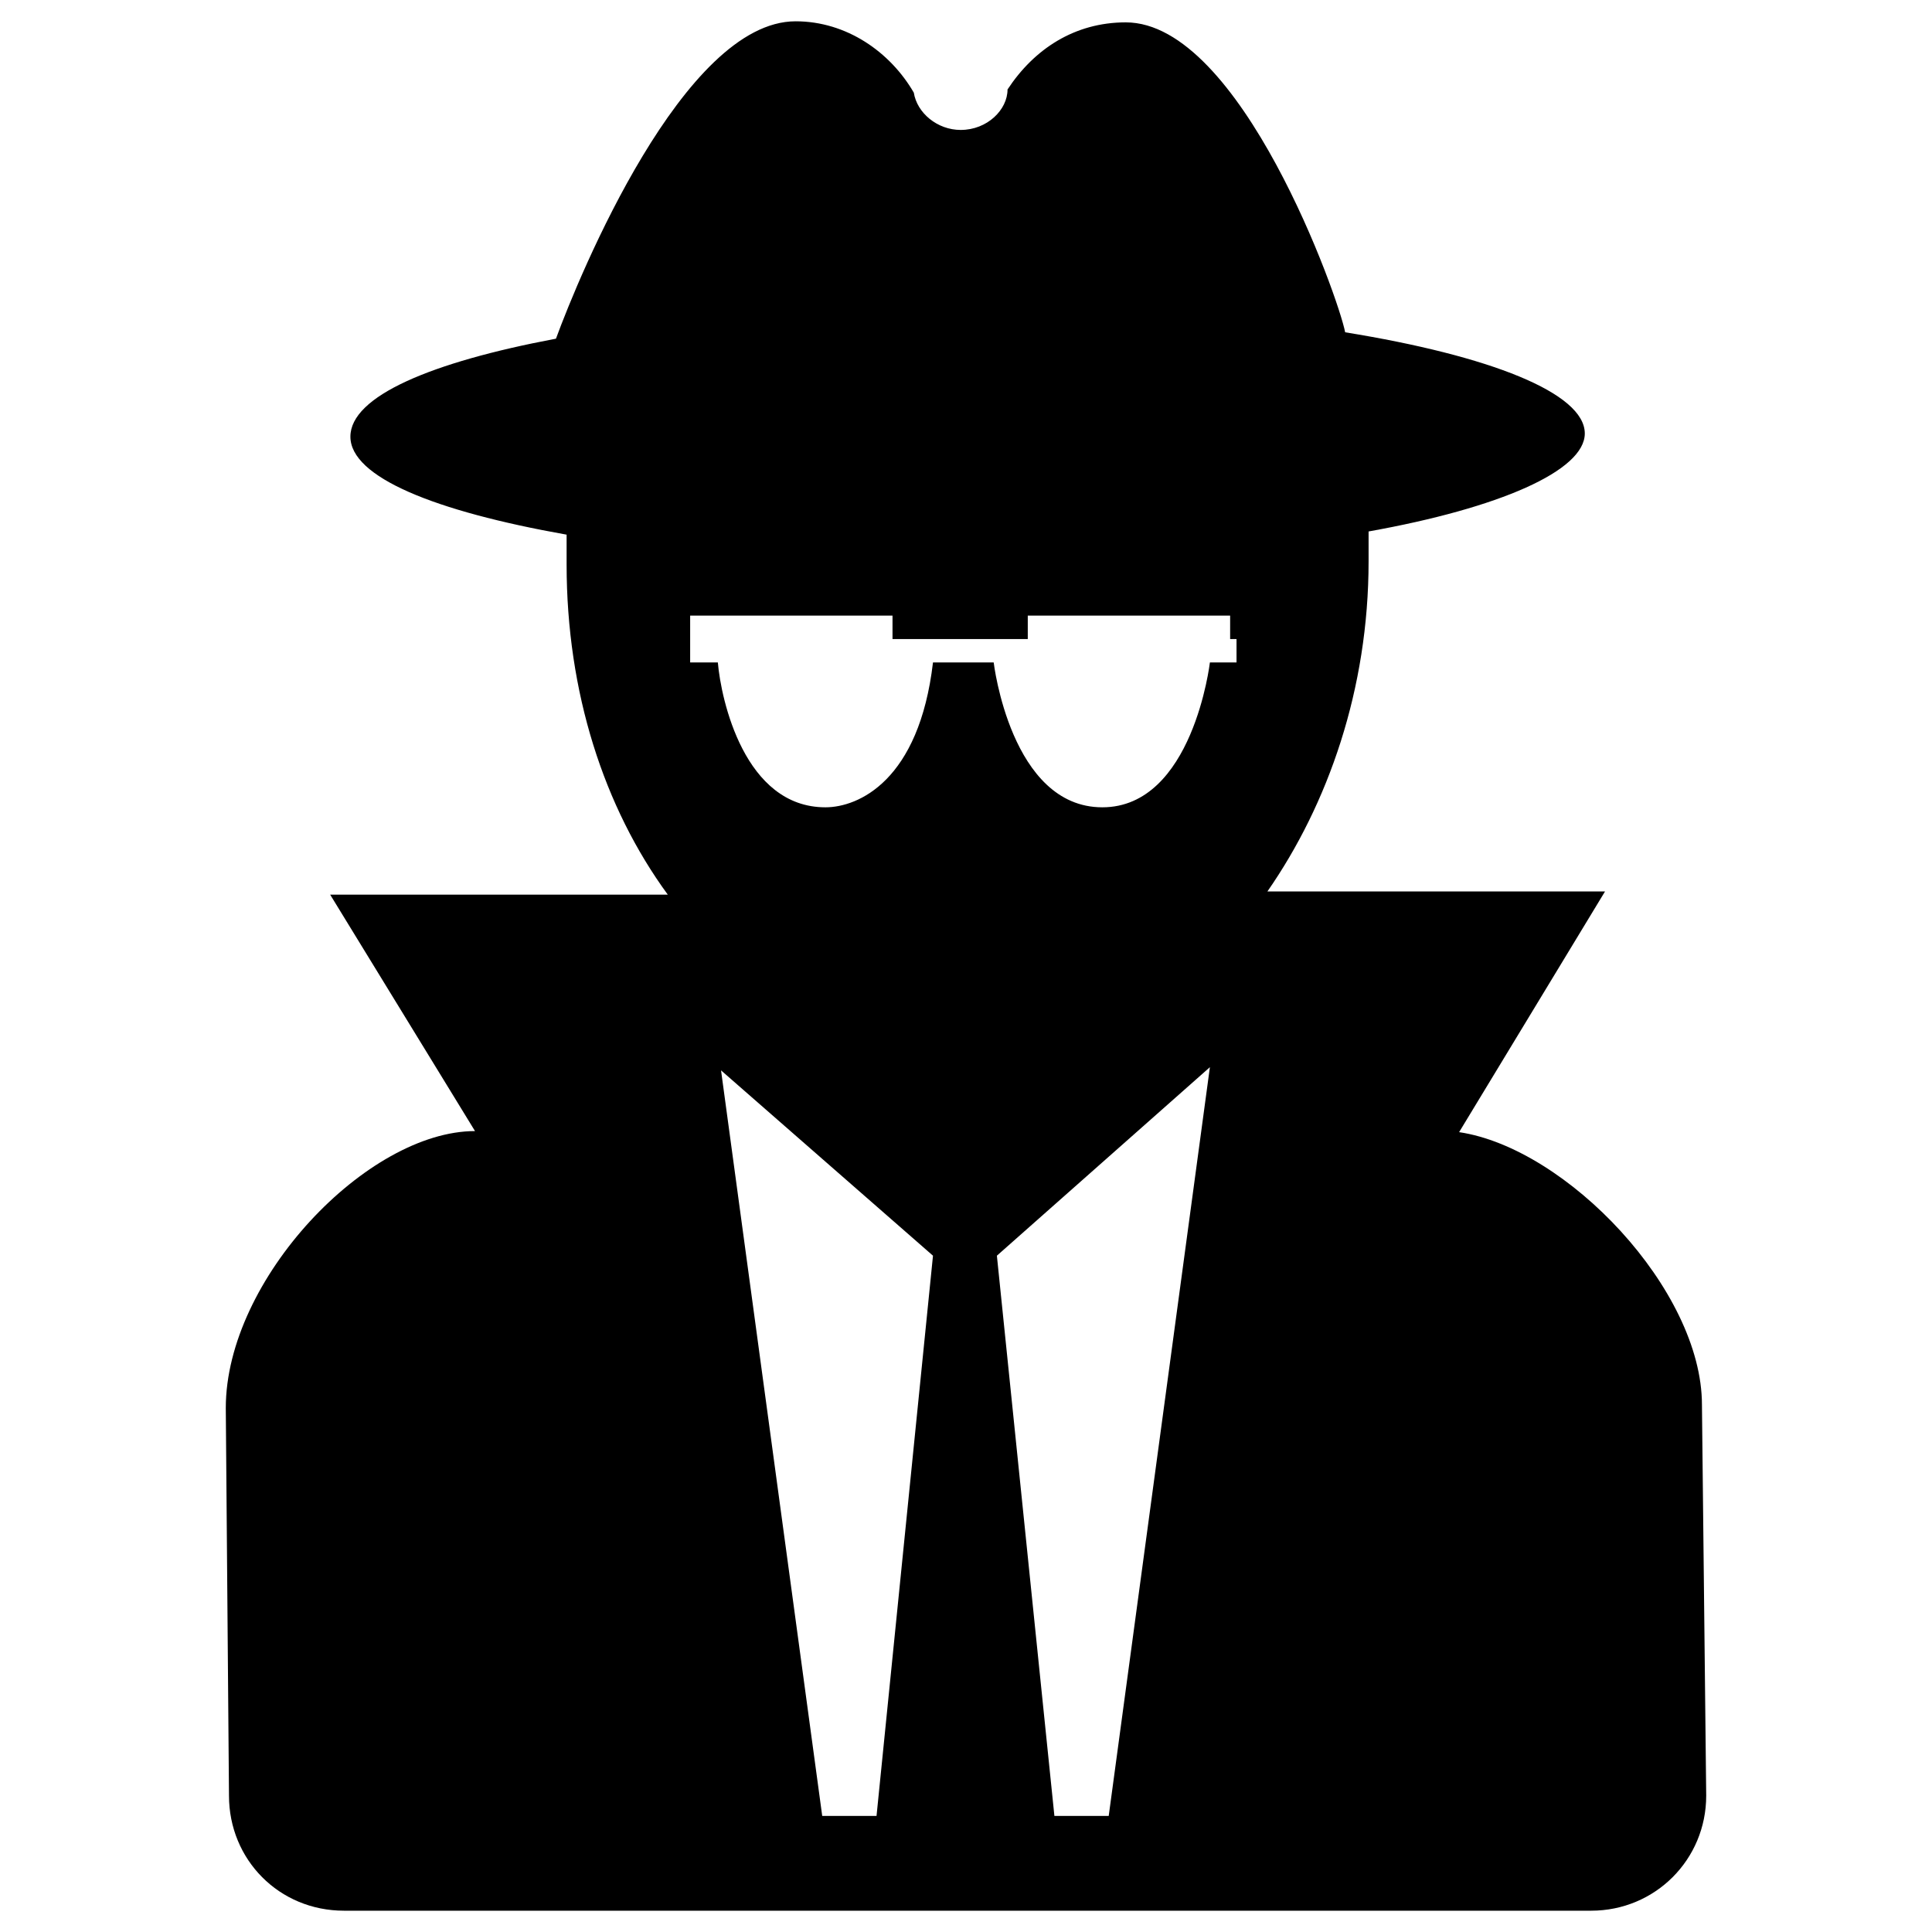
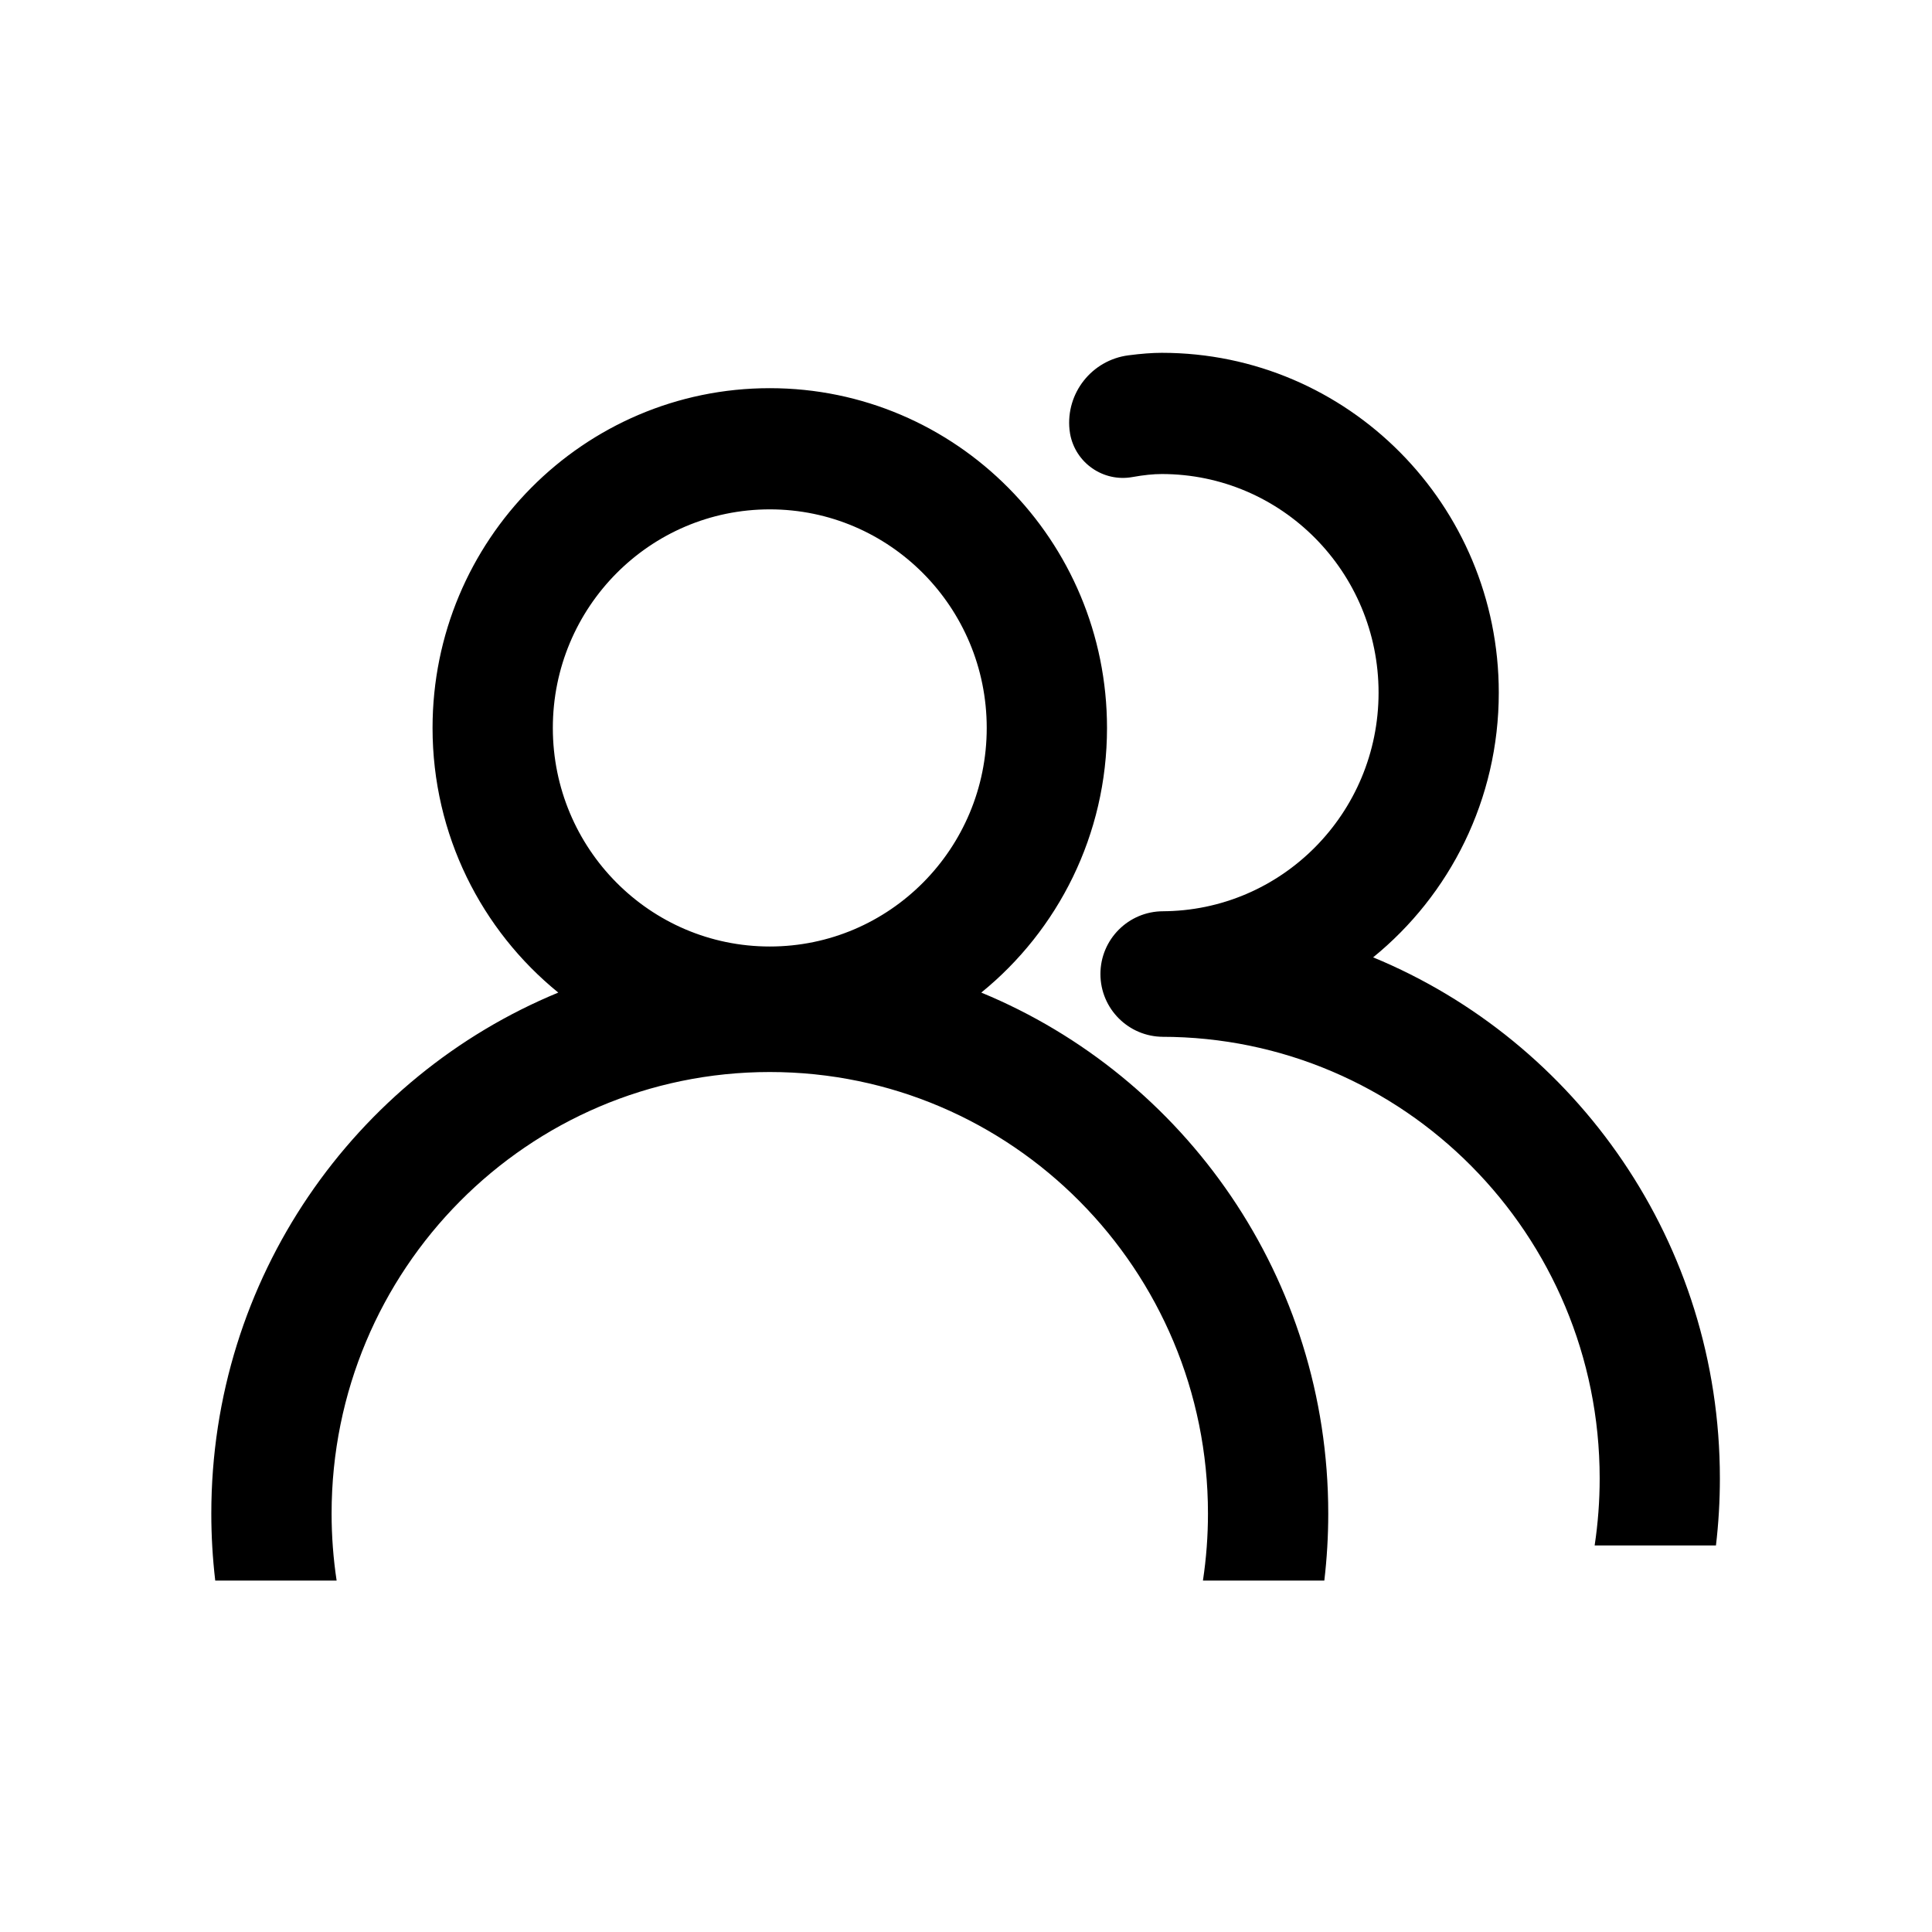
- <svg xmlns="http://www.w3.org/2000/svg" t="1525499185011" class="icon" style="" viewBox="0 0 1024 1024" version="1.1" p-id="2162" width="200" height="200">
+ <svg xmlns="http://www.w3.org/2000/svg" t="1559719799806" class="icon" style="" viewBox="0 0 1024 1024" version="1.1" p-id="4435" width="200" height="200">
  <defs>
    <style type="text/css" />
  </defs>
-   <path d="M902.068 744.573c0-60.966-71.691-136.044-128.706-144.512l77.336-127.577L671.753 472.485c32.176-46.289 53.627-107.255 53.627-174.994 0-5.08 0-10.725 0-15.806 69.433-12.419 114.593-32.176 114.593-51.934 0-21.451-50.24-41.208-127.012-53.627-3.387-18.064-55.321-164.269-116.287-164.269-27.096 0-48.547 14.112-62.659 35.563l0 0c0 10.725-10.725 21.451-24.838 21.451-12.419 0-23.144-9.032-24.838-19.757l0 0C471.921 27.66 448.776 11.29 421.68 11.29 362.408 11.29 307.087 145.641 294.668 179.51 228.622 191.929 185.72 209.993 185.72 231.444s44.595 39.515 114.593 51.934c0 5.08 0 10.725 0 15.806 0 67.74 19.757 128.706 53.627 174.994L174.994 474.179l76.772 125.319c-57.014 0-132.093 78.465-132.093 146.77l1.693 205.477c0 33.87 26.531 60.966 60.966 60.966l661.028 0c33.87 0 60.966-27.096 60.966-60.966L902.068 744.573zM711.268 176.123 711.268 176.123 711.268 176.123 711.268 176.123zM464.582 962.47l-28.789 0-53.627-395.149 112.335 98.223L464.582 962.47zM587.643 962.47 558.853 962.47l-30.483-296.926 112.9-99.916L587.643 962.47zM655.383 338.699l0 12.419-14.112 0c0 0-9.032 76.772-57.014 76.772-48.547 0-57.579-76.772-57.579-76.772l-32.176 0c-7.338 62.659-39.515 76.772-57.014 76.772-42.902 0-55.321-57.014-57.014-76.772l-14.677 0L365.795 338.699l0-12.419 107.255 0L473.05 338.699l71.691 0 0-12.419 107.255 0L651.996 338.699 655.383 338.699z" p-id="2163" />
+   <path d="M295.901 526.09c-40.64-33.009-66.64-83.58-66.64-140.27 0-99.455 80.024-180.08 178.739-180.08s178.738 80.625 178.738 180.08c0 56.69-25.999 107.261-66.64 140.27C627.995 570.604 704 677.451 704 802.184c0 12.032-0.707 23.898-2.082 35.557h-64.336a237.55 237.55 0 0 0 2.664-35.557c0-129.229-103.98-233.99-232.246-233.99-128.266 0-232.246 104.761-232.246 233.99 0 12.088 0.91 23.962 2.664 35.557h-64.336A303.534 303.534 0 0 1 112 802.184c0-124.733 76.006-231.58 183.901-276.094zM408 501.668c63.504 0 114.985-51.866 114.985-115.847 0-63.981-51.48-115.848-114.985-115.848-63.504 0-114.985 51.867-114.985 115.848 0 63.98 51.48 115.847 114.985 115.847zM615.759 187c98.652 0 178.626 80.64 178.626 180.116 0 56.7-25.983 107.281-66.598 140.297 107.827 44.523 183.785 151.392 183.785 276.149 0 12.034-0.706 23.902-2.08 35.564h-64.296a237.79 237.79 0 0 0 2.663-35.564c0-129.255-103.915-234.036-232.1-234.036h0.76c-18.375 0-33.27-14.895-33.27-33.27 0-18.374 14.895-33.27 33.27-33.27h-0.76c63.464 0 114.912-51.877 114.912-115.87 0-63.994-51.448-115.87-114.912-115.87-4.44 0-9.626 0.533-15.557 1.602-15.46 2.785-30.252-7.491-33.037-22.953a28.445 28.445 0 0 1-0.301-2.133c-1.997-19.42 11.83-36.901 31.189-39.43 6.803-0.888 12.705-1.332 17.706-1.332z" p-id="4436" />
</svg>
